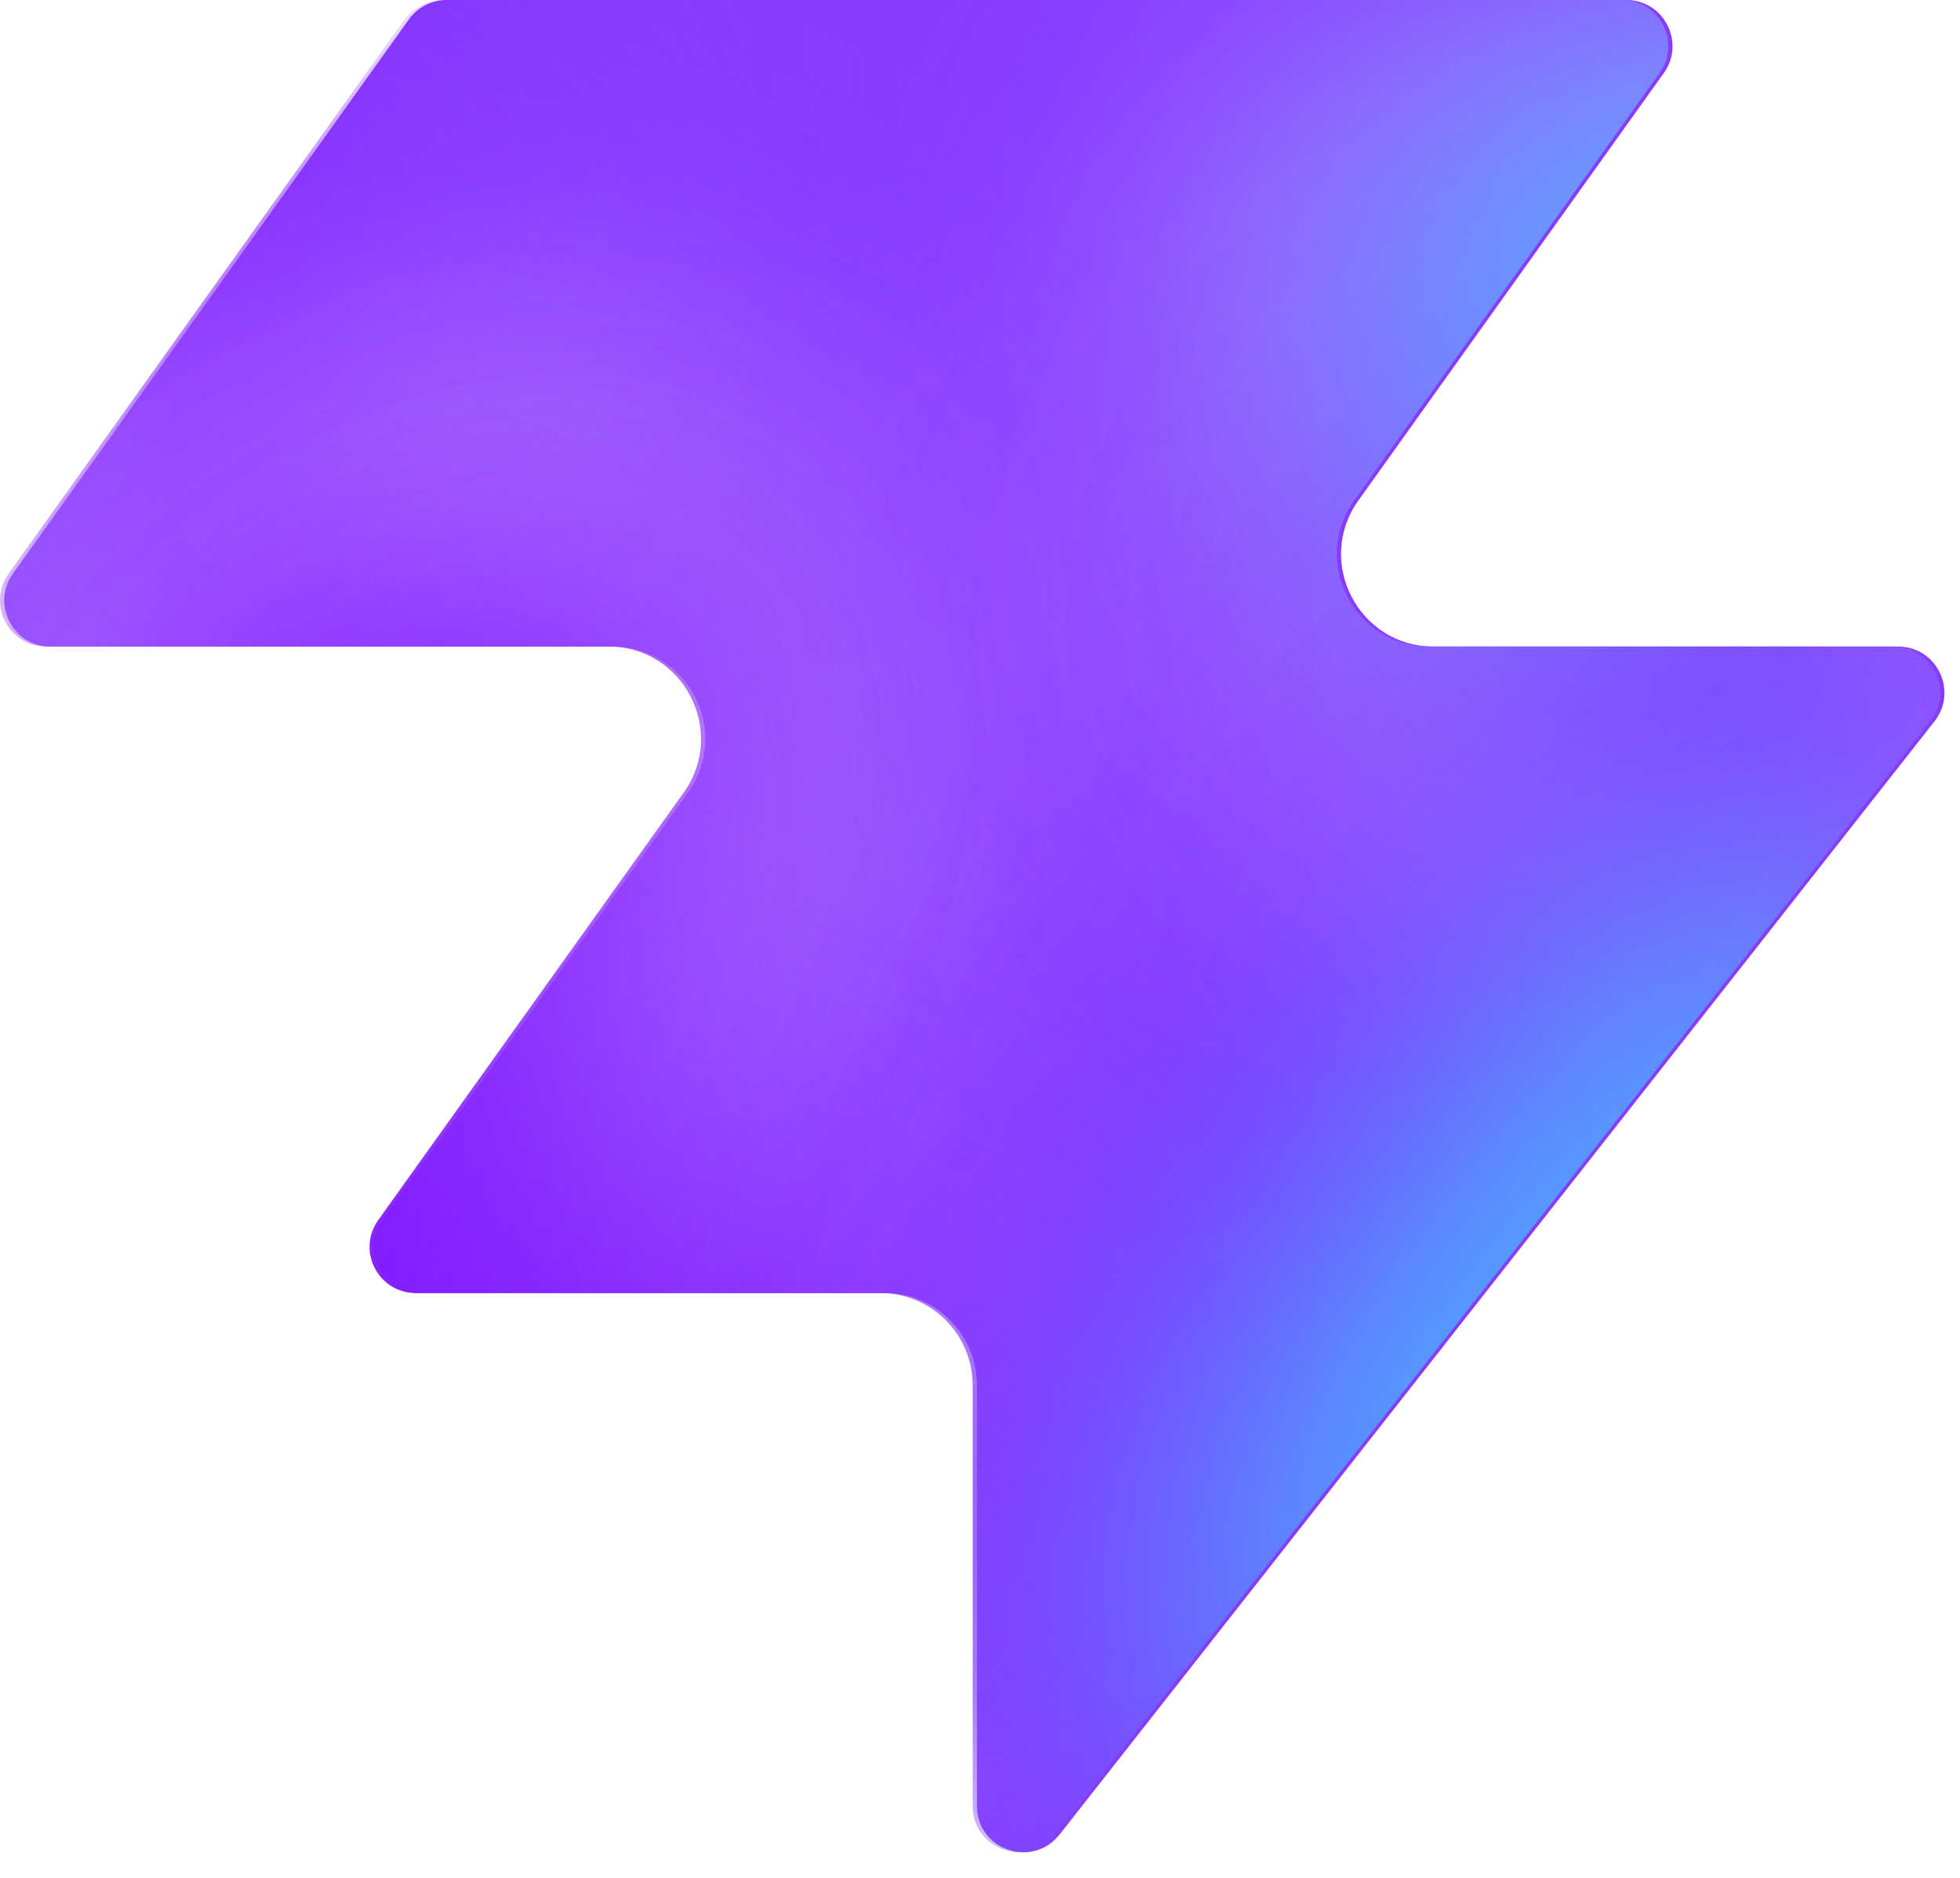
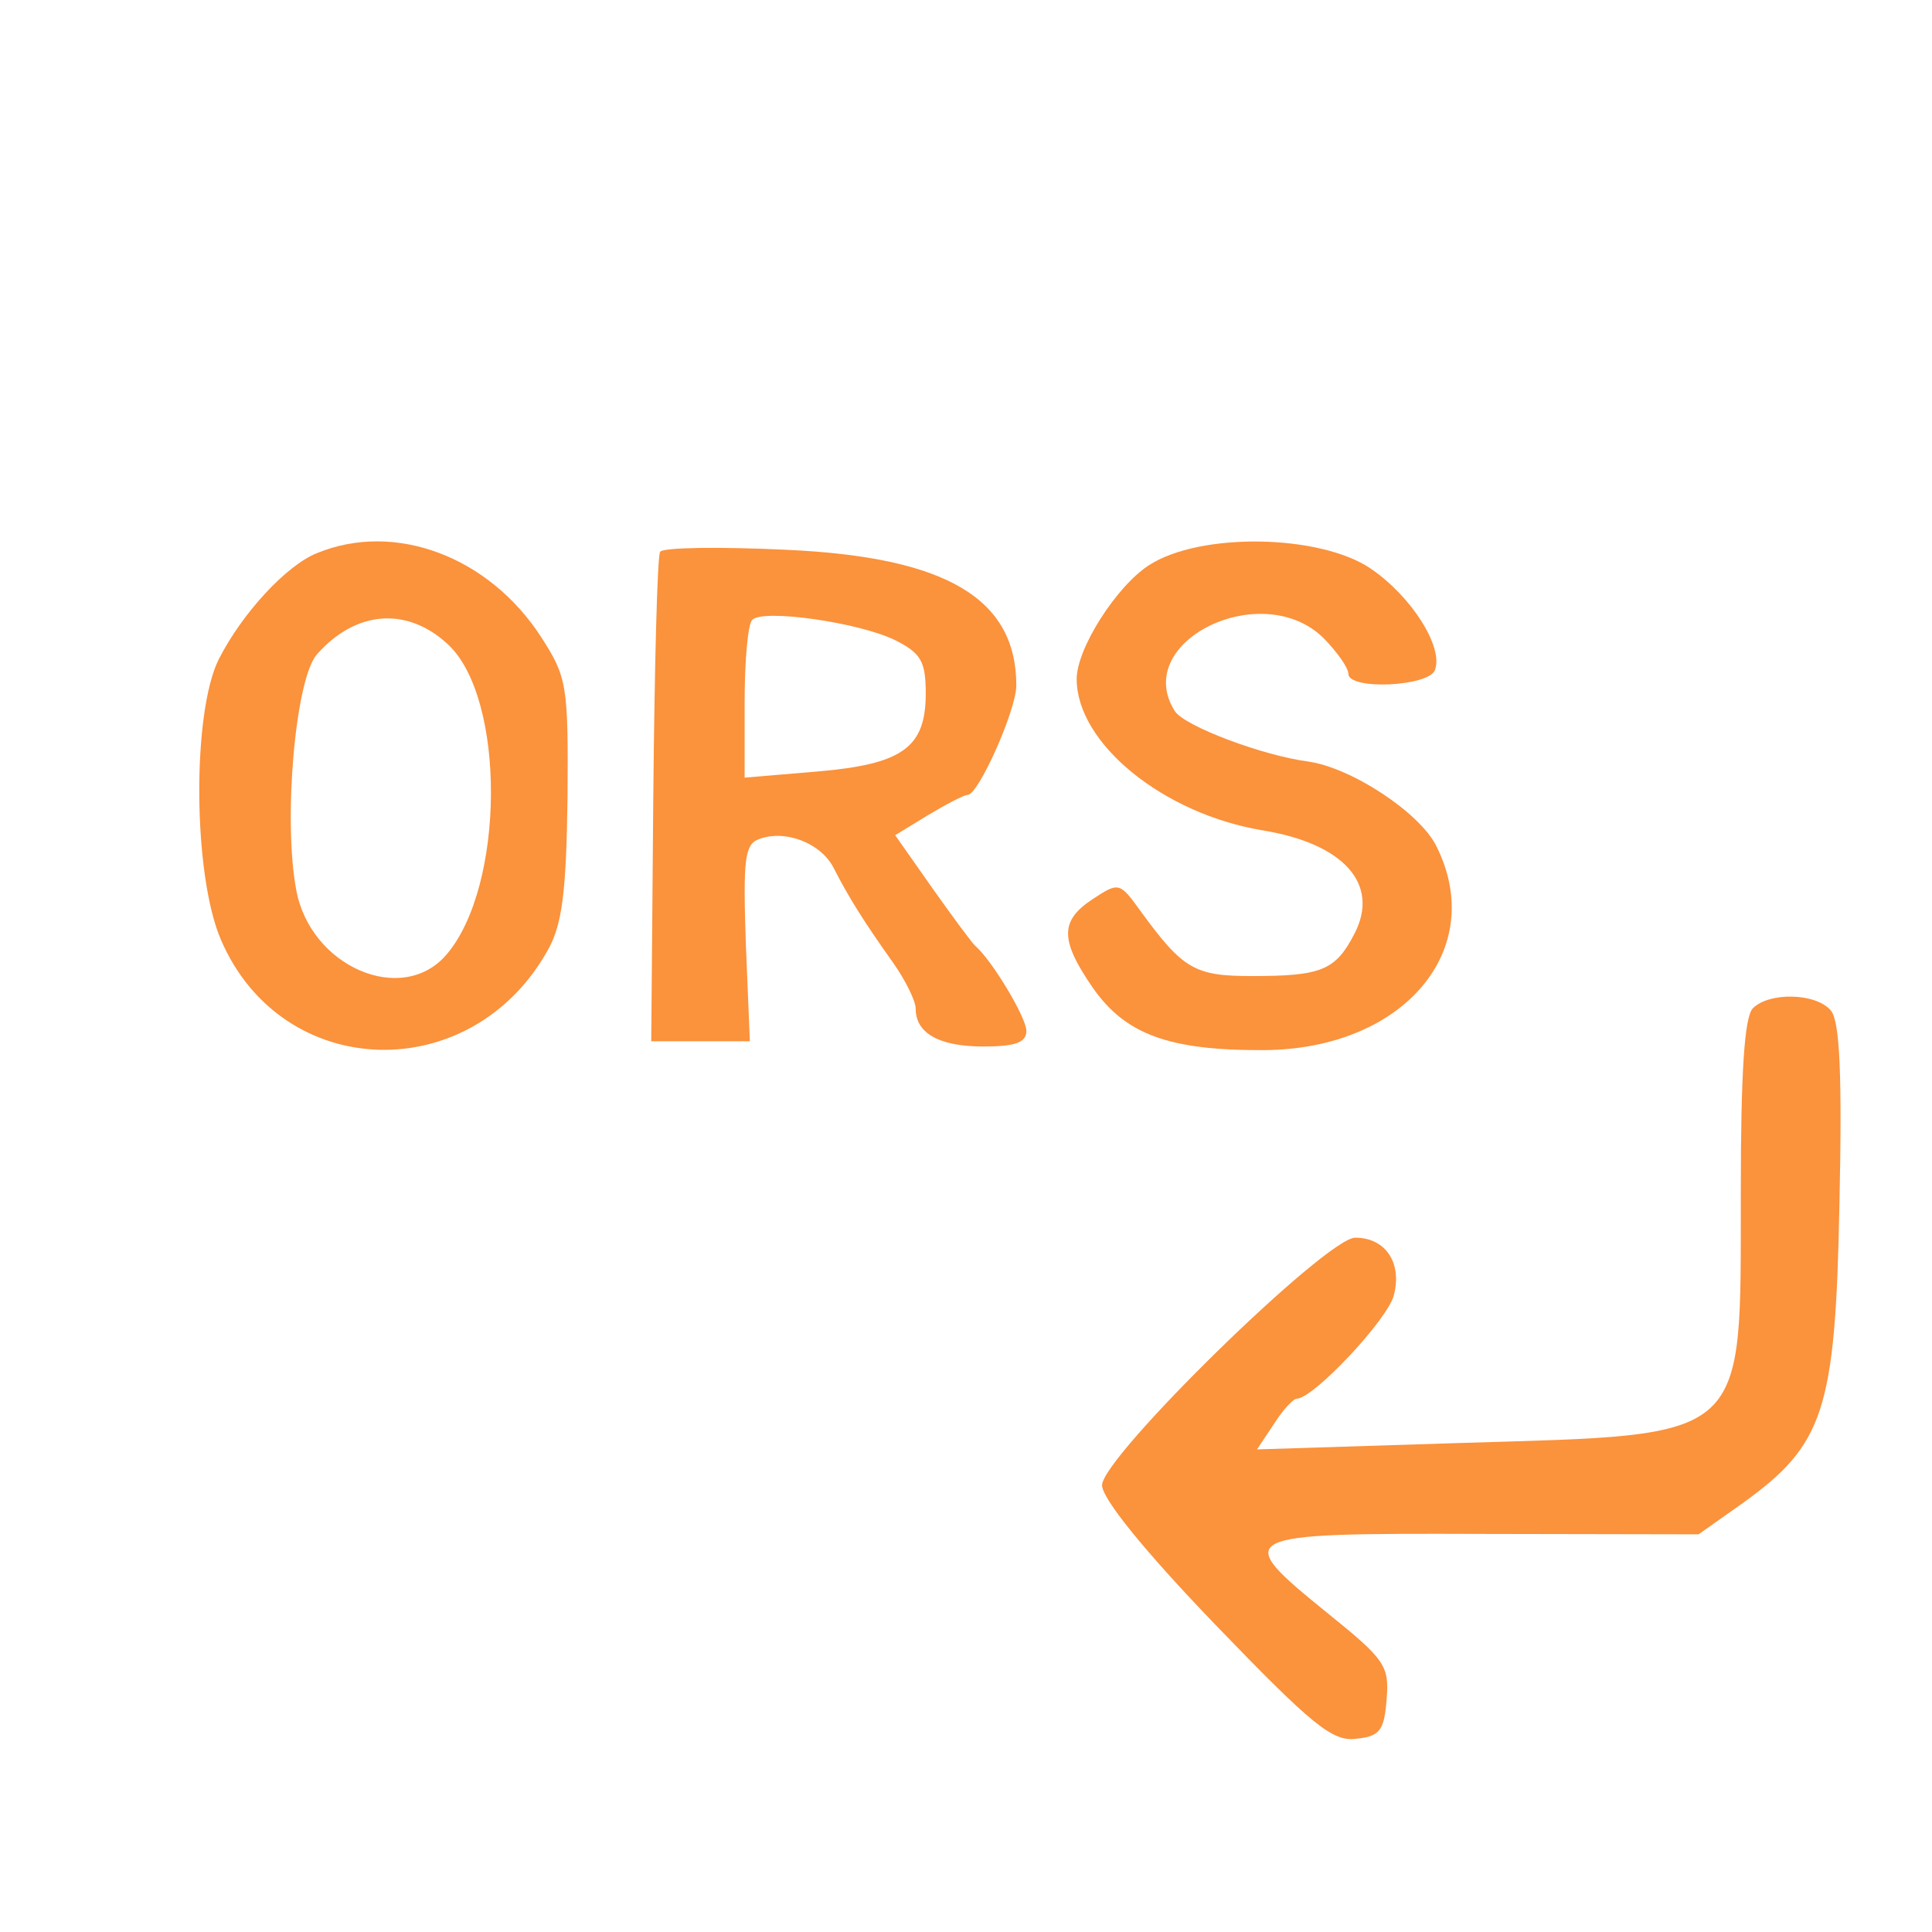
- <svg xmlns="http://www.w3.org/2000/svg" width="48" height="46" fill="none" viewBox="0 0 48 46">
-   <path fill="#863bff" d="M25.946 44.938c-.664.845-2.021.375-2.021-.698V33.937a2.26 2.26 0 0 0-2.262-2.262H10.287c-.92 0-1.456-1.04-.92-1.788l7.48-10.471c1.07-1.497 0-3.578-1.842-3.578H1.237c-.92 0-1.456-1.04-.92-1.788L10.013.474c.214-.297.556-.474.92-.474h28.894c.92 0 1.456 1.04.92 1.788l-7.48 10.471c-1.07 1.498 0 3.579 1.842 3.579h11.377c.943 0 1.473 1.088.89 1.83L25.947 44.94z" style="fill:#863bff;fill:color(display-p3 .525 .23 1);fill-opacity:1" />
-   <mask id="a" width="48" height="46" x="0" y="0" maskUnits="userSpaceOnUse" style="mask-type:alpha">
-     <path fill="#000" d="M25.842 44.938c-.664.844-2.021.375-2.021-.698V33.937a2.26 2.26 0 0 0-2.262-2.262H10.183c-.92 0-1.456-1.04-.92-1.788l7.48-10.471c1.07-1.498 0-3.579-1.842-3.579H1.133c-.92 0-1.456-1.04-.92-1.787L9.91.473c.214-.297.556-.474.92-.474h28.894c.92 0 1.456 1.04.92 1.788l-7.48 10.471c-1.07 1.498 0 3.578 1.842 3.578h11.377c.943 0 1.473 1.088.89 1.832L25.843 44.94z" style="fill:#000;fill-opacity:1" />
-   </mask>
-   <g mask="url(#a)">
-     <g filter="url(#b)">
-       <ellipse cx="5.508" cy="14.704" fill="#ede6ff" rx="5.508" ry="14.704" style="fill:#ede6ff;fill:color(display-p3 .927 .903 1);fill-opacity:1" transform="matrix(.00324 1 1 -.00324 -4.47 31.516)" />
-     </g>
-     <g filter="url(#c)">
-       <ellipse cx="10.399" cy="29.851" fill="#ede6ff" rx="10.399" ry="29.851" style="fill:#ede6ff;fill:color(display-p3 .927 .903 1);fill-opacity:1" transform="matrix(.00324 1 1 -.00324 -39.328 7.883)" />
-     </g>
-     <g filter="url(#d)">
-       <ellipse cx="5.508" cy="30.487" fill="#7e14ff" rx="5.508" ry="30.487" style="fill:#7e14ff;fill:color(display-p3 .492 .077 1);fill-opacity:1" transform="rotate(89.814 -25.913 -14.639)scale(1 -1)" />
-     </g>
-     <g filter="url(#e)">
-       <ellipse cx="5.508" cy="30.599" fill="#7e14ff" rx="5.508" ry="30.599" style="fill:#7e14ff;fill:color(display-p3 .492 .077 1);fill-opacity:1" transform="rotate(89.814 -32.644 -3.334)scale(1 -1)" />
-     </g>
-     <g filter="url(#f)">
-       <ellipse cx="5.508" cy="30.599" fill="#7e14ff" rx="5.508" ry="30.599" style="fill:#7e14ff;fill:color(display-p3 .492 .077 1);fill-opacity:1" transform="matrix(.00324 1 1 -.00324 -34.34 30.47)" />
-     </g>
-     <g filter="url(#g)">
-       <ellipse cx="14.072" cy="22.078" fill="#ede6ff" rx="14.072" ry="22.078" style="fill:#ede6ff;fill:color(display-p3 .927 .903 1);fill-opacity:1" transform="rotate(93.35 24.506 48.493)scale(-1 1)" />
-     </g>
-     <g filter="url(#h)">
-       <ellipse cx="3.47" cy="21.501" fill="#7e14ff" rx="3.47" ry="21.501" style="fill:#7e14ff;fill:color(display-p3 .492 .077 1);fill-opacity:1" transform="rotate(89.009 28.708 47.59)scale(-1 1)" />
-     </g>
-     <g filter="url(#i)">
-       <ellipse cx="3.47" cy="21.501" fill="#7e14ff" rx="3.47" ry="21.501" style="fill:#7e14ff;fill:color(display-p3 .492 .077 1);fill-opacity:1" transform="rotate(89.009 28.708 47.59)scale(-1 1)" />
-     </g>
-     <g filter="url(#j)">
-       <ellipse cx=".387" cy="8.972" fill="#7e14ff" rx="4.407" ry="29.108" style="fill:#7e14ff;fill:color(display-p3 .492 .077 1);fill-opacity:1" transform="rotate(39.51 .387 8.972)" />
-     </g>
-     <g filter="url(#k)">
-       <ellipse cx="47.523" cy="-6.092" fill="#7e14ff" rx="4.407" ry="29.108" style="fill:#7e14ff;fill:color(display-p3 .492 .077 1);fill-opacity:1" transform="rotate(37.892 47.523 -6.092)" />
-     </g>
-     <g filter="url(#l)">
-       <ellipse cx="41.412" cy="6.333" fill="#47bfff" rx="5.971" ry="9.665" style="fill:#47bfff;fill:color(display-p3 .28 .748 1);fill-opacity:1" transform="rotate(37.892 41.412 6.333)" />
-     </g>
-     <g filter="url(#m)">
-       <ellipse cx="-1.879" cy="38.332" fill="#7e14ff" rx="4.407" ry="29.108" style="fill:#7e14ff;fill:color(display-p3 .492 .077 1);fill-opacity:1" transform="rotate(37.892 -1.88 38.332)" />
-     </g>
-     <g filter="url(#n)">
-       <ellipse cx="-1.879" cy="38.332" fill="#7e14ff" rx="4.407" ry="29.108" style="fill:#7e14ff;fill:color(display-p3 .492 .077 1);fill-opacity:1" transform="rotate(37.892 -1.88 38.332)" />
-     </g>
-     <g filter="url(#o)">
-       <ellipse cx="35.651" cy="29.907" fill="#7e14ff" rx="4.407" ry="29.108" style="fill:#7e14ff;fill:color(display-p3 .492 .077 1);fill-opacity:1" transform="rotate(37.892 35.651 29.907)" />
-     </g>
-     <g filter="url(#p)">
-       <ellipse cx="38.418" cy="32.4" fill="#47bfff" rx="5.971" ry="15.297" style="fill:#47bfff;fill:color(display-p3 .28 .748 1);fill-opacity:1" transform="rotate(37.892 38.418 32.4)" />
-     </g>
+ <svg xmlns="http://www.w3.org/2000/svg" version="1.0" width="192pt" height="192pt" viewBox="0 0 192 192" preserveAspectRatio="xMidYMid meet">
+   <g transform="translate(0,192) scale(0.04,-0.04)" fill="#fb923c" stroke="none">
+     <path d="M788 3426 c-76 -30 -186 -149 -244 -263 -67 -132 -65 -536 5 -698 152 -354 625 -367 814 -22 34 62 44 145 47 375 2 281 -1 299 -66 400 -130 200 -363 287 -556 208z m325 -227 c144 -134 142 -601 -4 -771 -110 -128 -338 -30 -373 161 -33 175 -2 527 52 586 97 109 224 118 325 24z" />
+     <path d="M1640 3429 c-7 -11 -14 -289 -17 -618 l-5 -598 122 0 123 0 -10 243 c-7 207 -3 246 32 259 65 25 154 -9 186 -71 36 -71 76 -135 148 -236 31 -44 56 -95 56 -114 0 -61 58 -94 168 -94 80 0 107 10 107 39 0 33 -86 176 -127 211 -8 7 -56 72 -107 144 l-92 131 82 50 c45 27 89 50 98 50 27 0 121 211 121 272 0 216 -174 319 -570 337 -167 8 -309 6 -315 -5z m585 -220 c63 -32 75 -52 75 -132 0 -135 -58 -176 -272 -194 l-178 -15 0 187 c0 103 8 195 19 205 27 28 268 -7 356 -51z" />
+     <path d="M2855 3396 c-81 -52 -180 -207 -180 -283 0 -160 215 -335 462 -376 202 -33 292 -134 228 -257 -47 -91 -82 -105 -255 -105 -142 0 -171 17 -276 161 -52 72 -54 73 -118 31 -83 -54 -83 -102 -1 -221 81 -116 189 -156 425 -155 348 2 558 251 428 508 -42 83 -211 194 -318 209 -114 15 -307 88 -331 125 -110 173 217 333 370 181 33 -34 61 -73 61 -88 0 -41 199 -32 215 9 22 57 -58 183 -159 252 -126 86 -424 91 -551 9z" />
+     <path d="M4355 2295 c-21 -21 -30 -158 -30 -456 -1 -626 27 -602 -695 -624 l-507 -16 42 63 c22 35 48 63 57 63 42 1 226 197 241 257 21 81 -21 143 -96 143 -72 0 -629 -545 -629 -615 0 -33 104 -162 281 -346 242 -251 291 -291 350 -284 59 6 70 20 76 98 7 83 -4 99 -144 212 -244 198 -238 201 384 199 l535 -1 109 77 c203 146 231 230 241 742 7 322 1 455 -21 482 -36 44 -153 47 -194 6z" />
  </g>
-   <defs>
-     <filter id="b" width="60.045" height="41.654" x="-19.77" y="16.149" color-interpolation-filters="sRGB" filterUnits="userSpaceOnUse">
-       <feFlood flood-opacity="0" result="BackgroundImageFix" />
-       <feBlend in="SourceGraphic" in2="BackgroundImageFix" result="shape" />
-       <feGaussianBlur result="effect1_foregroundBlur_2002_17158" stdDeviation="7.659" />
-     </filter>
-     <filter id="c" width="90.34" height="51.437" x="-54.613" y="-7.533" color-interpolation-filters="sRGB" filterUnits="userSpaceOnUse">
-       <feFlood flood-opacity="0" result="BackgroundImageFix" />
-       <feBlend in="SourceGraphic" in2="BackgroundImageFix" result="shape" />
-       <feGaussianBlur result="effect1_foregroundBlur_2002_17158" stdDeviation="7.659" />
-     </filter>
-     <filter id="d" width="79.355" height="29.4" x="-49.64" y="2.03" color-interpolation-filters="sRGB" filterUnits="userSpaceOnUse">
-       <feFlood flood-opacity="0" result="BackgroundImageFix" />
-       <feBlend in="SourceGraphic" in2="BackgroundImageFix" result="shape" />
-       <feGaussianBlur result="effect1_foregroundBlur_2002_17158" stdDeviation="4.596" />
-     </filter>
-     <filter id="e" width="79.579" height="29.4" x="-45.045" y="20.029" color-interpolation-filters="sRGB" filterUnits="userSpaceOnUse">
-       <feFlood flood-opacity="0" result="BackgroundImageFix" />
-       <feBlend in="SourceGraphic" in2="BackgroundImageFix" result="shape" />
-       <feGaussianBlur result="effect1_foregroundBlur_2002_17158" stdDeviation="4.596" />
-     </filter>
-     <filter id="f" width="79.579" height="29.4" x="-43.513" y="21.178" color-interpolation-filters="sRGB" filterUnits="userSpaceOnUse">
-       <feFlood flood-opacity="0" result="BackgroundImageFix" />
-       <feBlend in="SourceGraphic" in2="BackgroundImageFix" result="shape" />
-       <feGaussianBlur result="effect1_foregroundBlur_2002_17158" stdDeviation="4.596" />
-     </filter>
-     <filter id="g" width="74.749" height="58.852" x="15.756" y="-17.901" color-interpolation-filters="sRGB" filterUnits="userSpaceOnUse">
-       <feFlood flood-opacity="0" result="BackgroundImageFix" />
-       <feBlend in="SourceGraphic" in2="BackgroundImageFix" result="shape" />
-       <feGaussianBlur result="effect1_foregroundBlur_2002_17158" stdDeviation="7.659" />
-     </filter>
-     <filter id="h" width="61.377" height="25.362" x="23.548" y="2.284" color-interpolation-filters="sRGB" filterUnits="userSpaceOnUse">
-       <feFlood flood-opacity="0" result="BackgroundImageFix" />
-       <feBlend in="SourceGraphic" in2="BackgroundImageFix" result="shape" />
-       <feGaussianBlur result="effect1_foregroundBlur_2002_17158" stdDeviation="4.596" />
-     </filter>
-     <filter id="i" width="61.377" height="25.362" x="23.548" y="2.284" color-interpolation-filters="sRGB" filterUnits="userSpaceOnUse">
-       <feFlood flood-opacity="0" result="BackgroundImageFix" />
-       <feBlend in="SourceGraphic" in2="BackgroundImageFix" result="shape" />
-       <feGaussianBlur result="effect1_foregroundBlur_2002_17158" stdDeviation="4.596" />
-     </filter>
-     <filter id="j" width="56.045" height="63.649" x="-27.636" y="-22.853" color-interpolation-filters="sRGB" filterUnits="userSpaceOnUse">
-       <feFlood flood-opacity="0" result="BackgroundImageFix" />
-       <feBlend in="SourceGraphic" in2="BackgroundImageFix" result="shape" />
-       <feGaussianBlur result="effect1_foregroundBlur_2002_17158" stdDeviation="4.596" />
-     </filter>
-     <filter id="k" width="54.814" height="64.646" x="20.116" y="-38.415" color-interpolation-filters="sRGB" filterUnits="userSpaceOnUse">
-       <feFlood flood-opacity="0" result="BackgroundImageFix" />
-       <feBlend in="SourceGraphic" in2="BackgroundImageFix" result="shape" />
-       <feGaussianBlur result="effect1_foregroundBlur_2002_17158" stdDeviation="4.596" />
-     </filter>
-     <filter id="l" width="33.541" height="35.313" x="24.641" y="-11.323" color-interpolation-filters="sRGB" filterUnits="userSpaceOnUse">
-       <feFlood flood-opacity="0" result="BackgroundImageFix" />
-       <feBlend in="SourceGraphic" in2="BackgroundImageFix" result="shape" />
-       <feGaussianBlur result="effect1_foregroundBlur_2002_17158" stdDeviation="4.596" />
-     </filter>
-     <filter id="m" width="54.814" height="64.646" x="-29.286" y="6.009" color-interpolation-filters="sRGB" filterUnits="userSpaceOnUse">
-       <feFlood flood-opacity="0" result="BackgroundImageFix" />
-       <feBlend in="SourceGraphic" in2="BackgroundImageFix" result="shape" />
-       <feGaussianBlur result="effect1_foregroundBlur_2002_17158" stdDeviation="4.596" />
-     </filter>
-     <filter id="n" width="54.814" height="64.646" x="-29.286" y="6.009" color-interpolation-filters="sRGB" filterUnits="userSpaceOnUse">
-       <feFlood flood-opacity="0" result="BackgroundImageFix" />
-       <feBlend in="SourceGraphic" in2="BackgroundImageFix" result="shape" />
-       <feGaussianBlur result="effect1_foregroundBlur_2002_17158" stdDeviation="4.596" />
-     </filter>
-     <filter id="o" width="54.814" height="64.646" x="8.244" y="-2.416" color-interpolation-filters="sRGB" filterUnits="userSpaceOnUse">
-       <feFlood flood-opacity="0" result="BackgroundImageFix" />
-       <feBlend in="SourceGraphic" in2="BackgroundImageFix" result="shape" />
-       <feGaussianBlur result="effect1_foregroundBlur_2002_17158" stdDeviation="4.596" />
-     </filter>
-     <filter id="p" width="39.409" height="43.623" x="18.713" y="10.588" color-interpolation-filters="sRGB" filterUnits="userSpaceOnUse">
-       <feFlood flood-opacity="0" result="BackgroundImageFix" />
-       <feBlend in="SourceGraphic" in2="BackgroundImageFix" result="shape" />
-       <feGaussianBlur result="effect1_foregroundBlur_2002_17158" stdDeviation="4.596" />
-     </filter>
-   </defs>
</svg>
